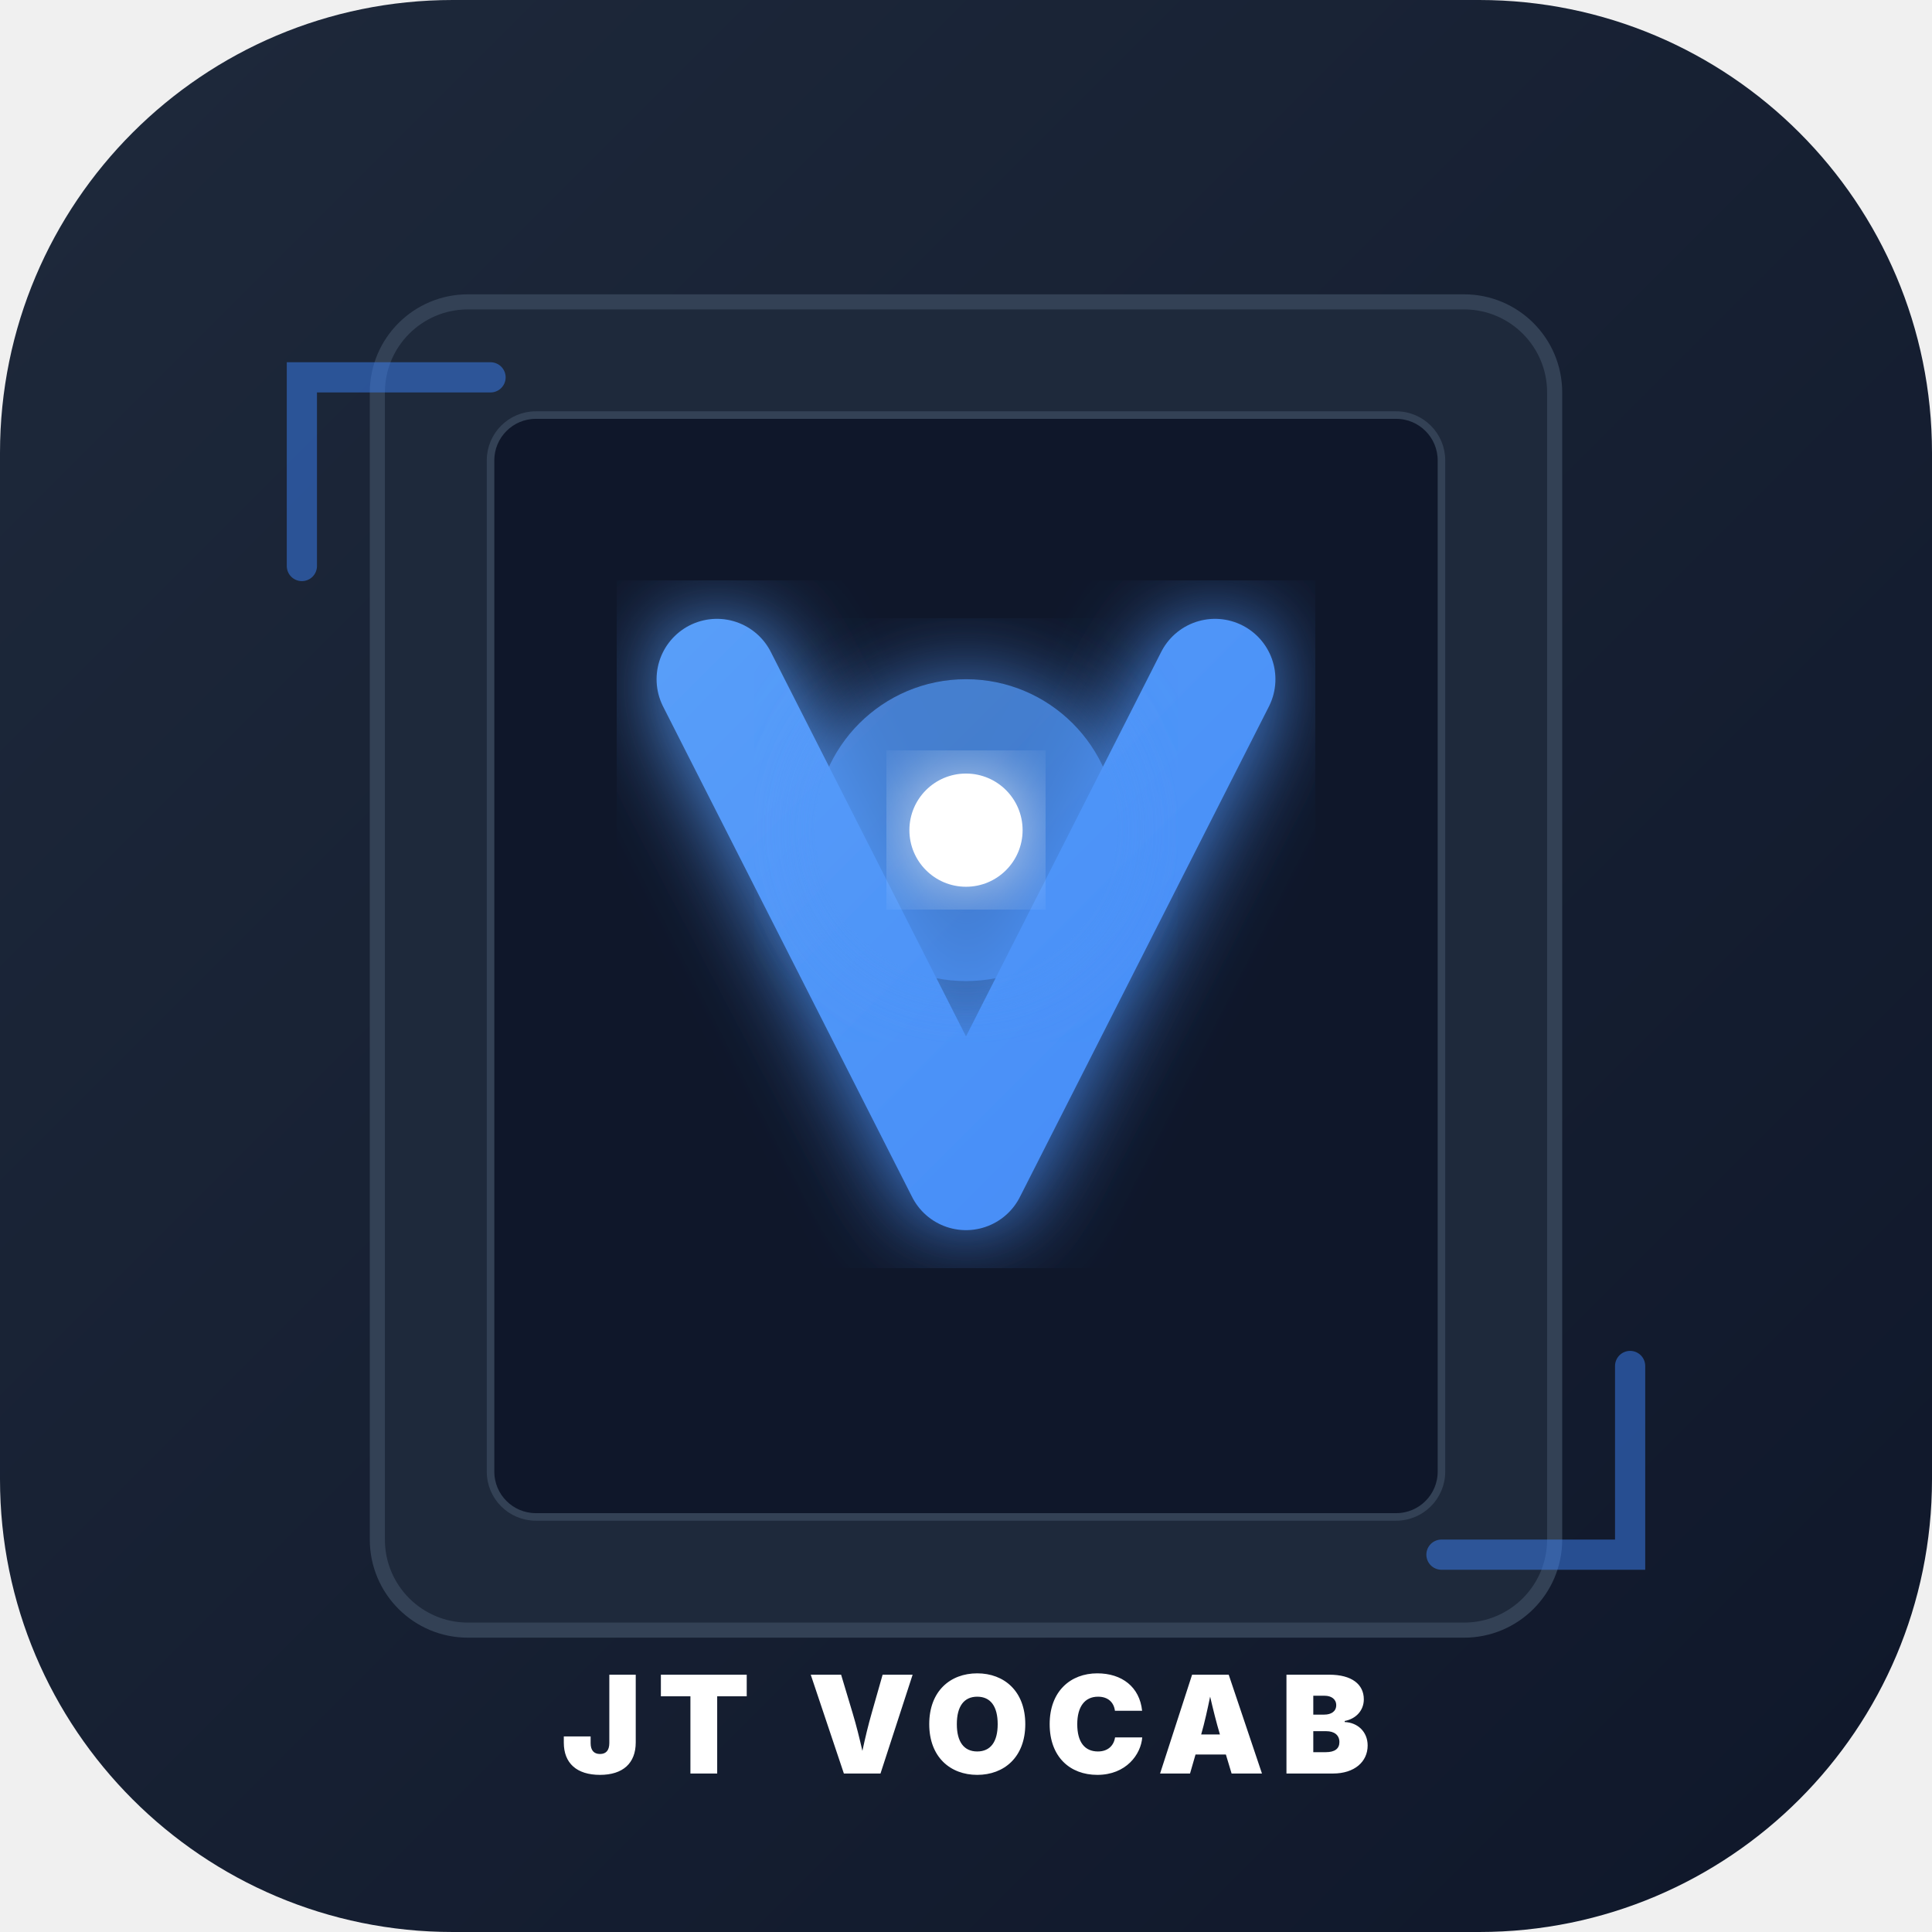
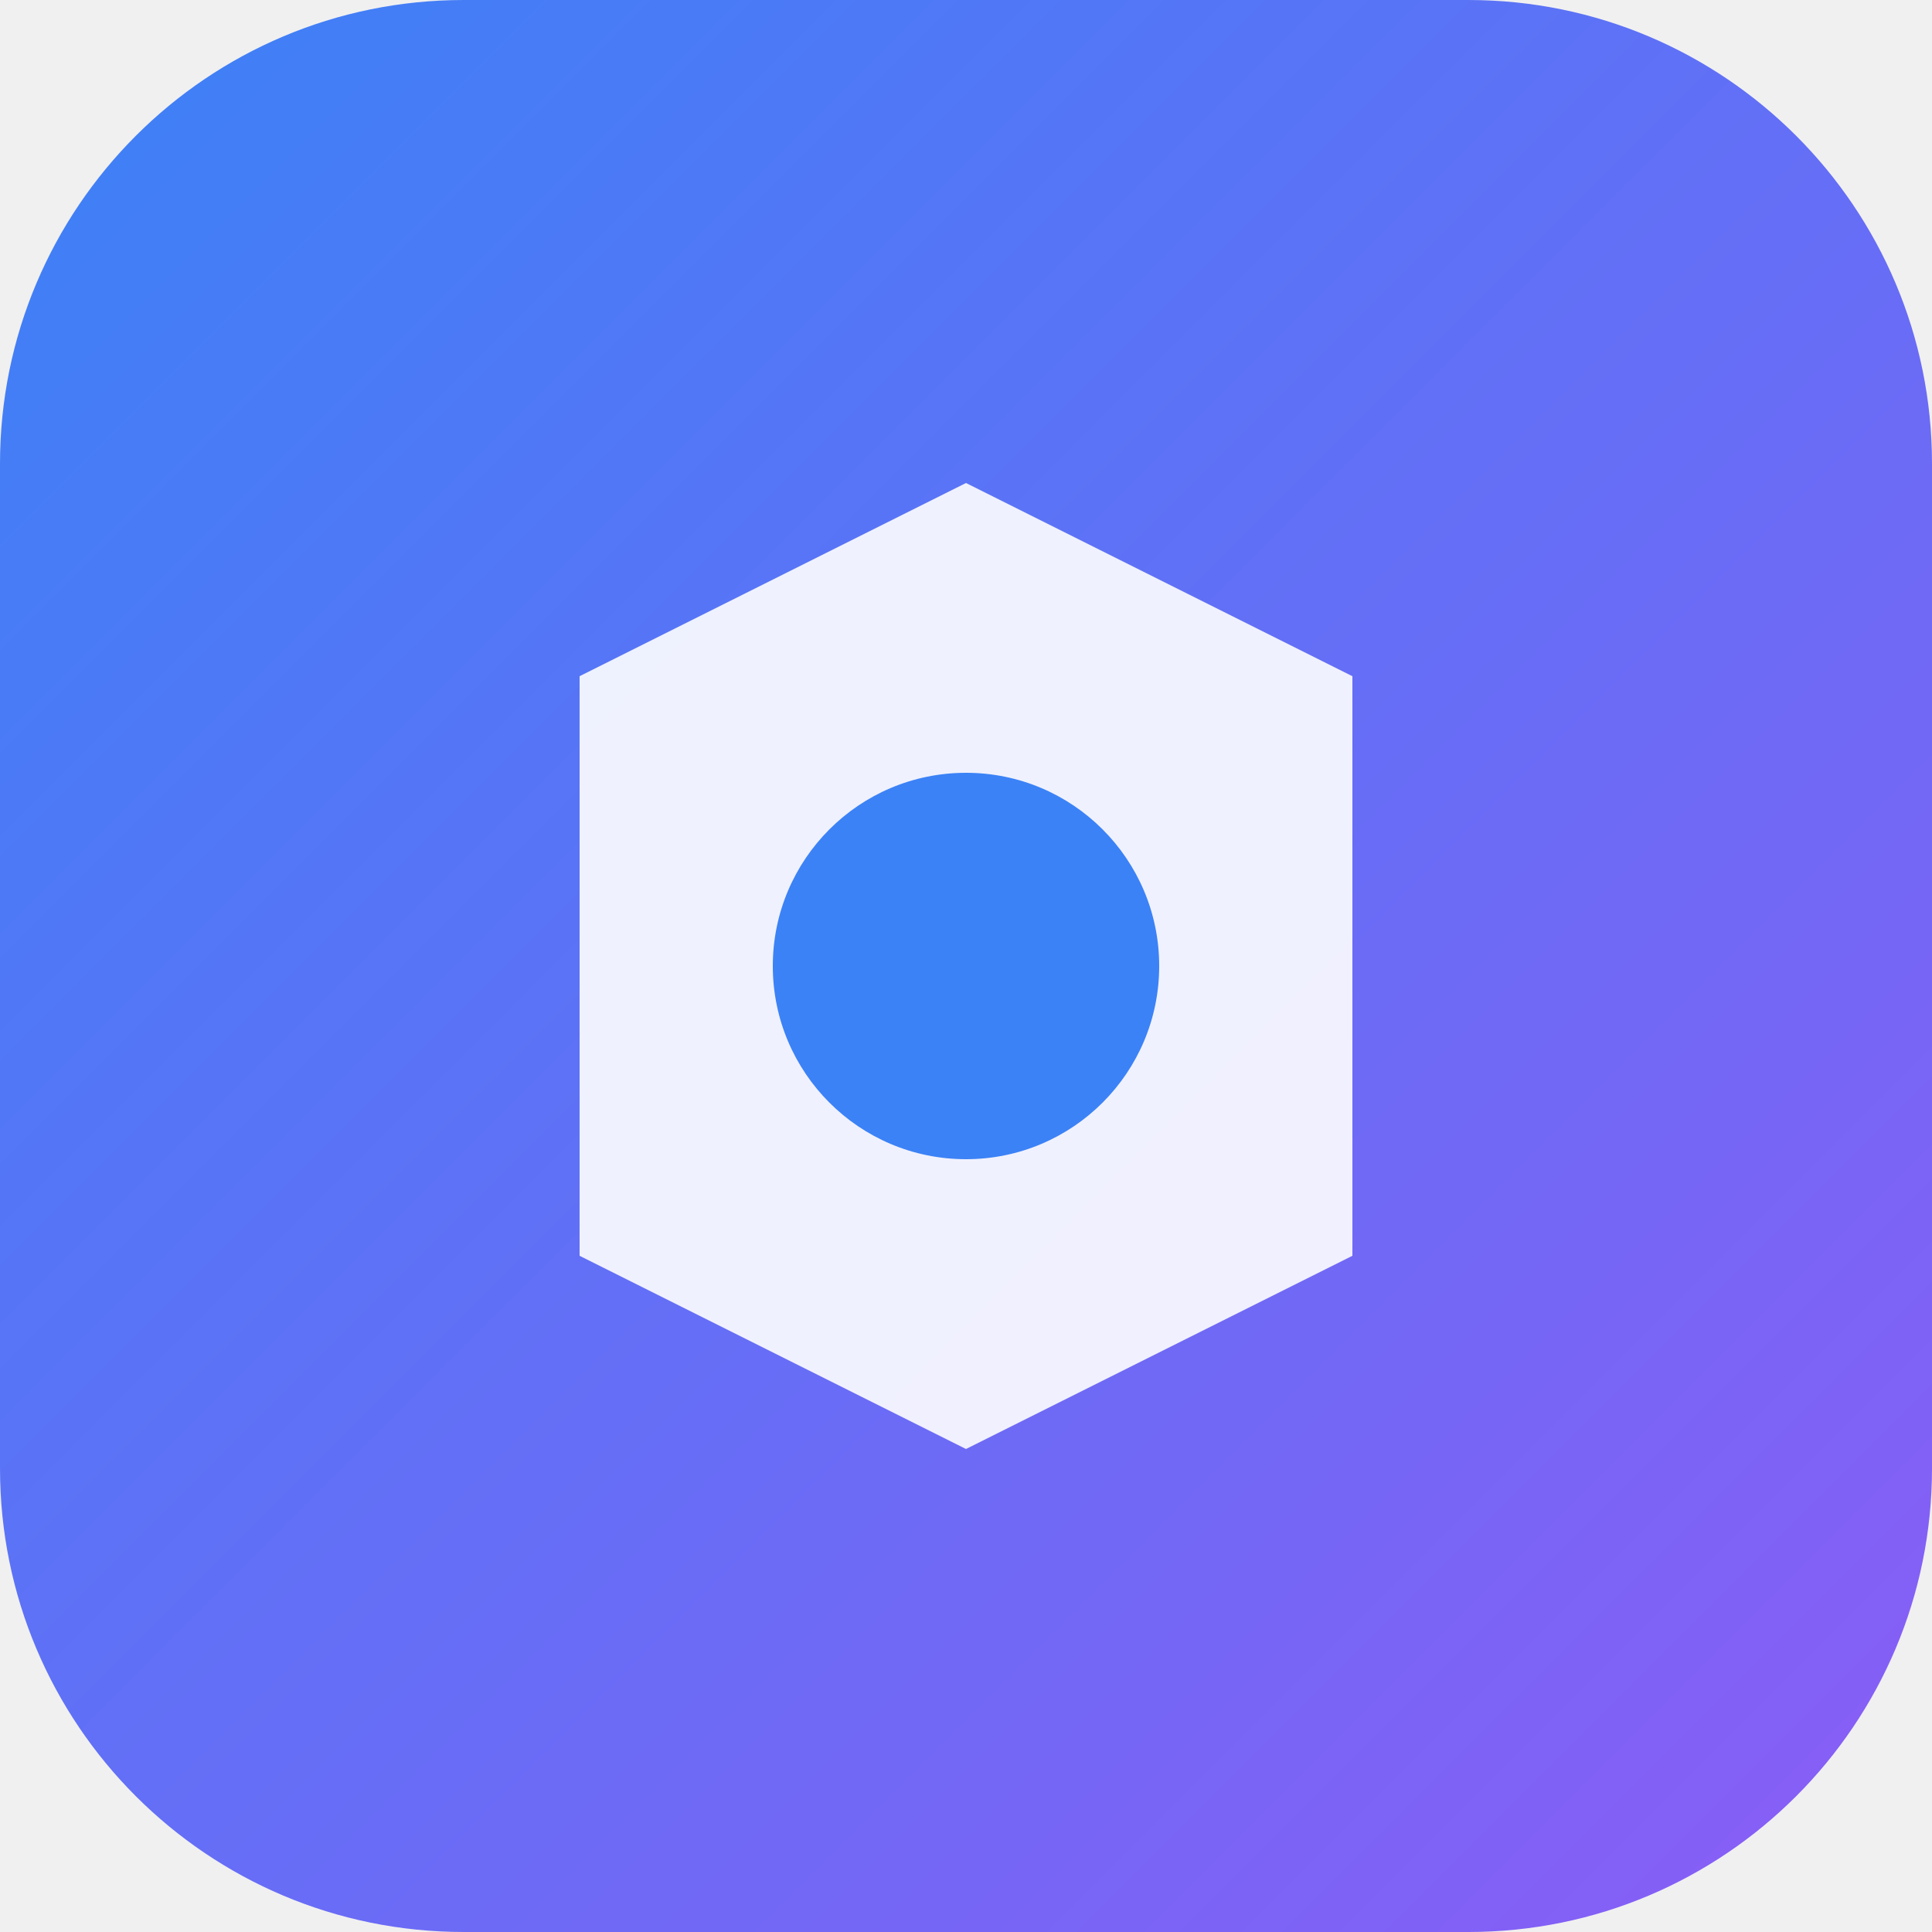
- <svg xmlns="http://www.w3.org/2000/svg" width="512" height="512" viewBox="0 0 512 512" fill="none">
+ <svg xmlns="http://www.w3.org/2000/svg" viewBox="0 0 100 100">
  <defs>
-     <linearGradient id="bg_grad" x1="0" y1="0" x2="512" y2="512" gradientUnits="userSpaceOnUse">
-       <stop stop-color="#1E293B" />
-       <stop offset="1" stop-color="#0F172A" />
+     <linearGradient id="grad" x1="0%" y1="0%" x2="100%" y2="100%">
+       <stop offset="0%" style="stop-color:#3b82f6;stop-opacity:1" />
+       <stop offset="100%" style="stop-color:#8b5cf6;stop-opacity:1" />
    </linearGradient>
-     <linearGradient id="icon_grad" x1="120" y1="120" x2="392" y2="392" gradientUnits="userSpaceOnUse">
-       <stop stop-color="#60A5FA" />
-       <stop offset="1" stop-color="#3B82F6" />
-     </linearGradient>
-     <filter id="glow" x="-20%" y="-20%" width="140%" height="140%">
-       <feGaussianBlur stdDeviation="12" result="blur" />
-       <feComposite in="SourceGraphic" in2="blur" operator="over" />
-     </filter>
  </defs>
-   <rect width="512" height="512" rx="120" fill="url(#bg_grad)" />
-   <rect x="100" y="80" width="312" height="352" rx="24" fill="#1E293B" stroke="#334155" stroke-width="4" />
-   <rect x="130" y="110" width="252" height="292" rx="12" fill="#0F172A" stroke="#334155" stroke-width="2" />
-   <path d="M190 180L256 310L322 180" stroke="url(#icon_grad)" stroke-width="32" stroke-linecap="round" stroke-linejoin="round" filter="url(#glow)" />
-   <circle cx="256" cy="220" r="40" fill="url(#icon_grad)" filter="url(#glow)" opacity="0.8">
-     <animate attributeName="r" values="35;45;35" dur="3s" repeatCount="indefinity" />
-     <animate attributeName="opacity" values="0.4;0.8;0.4" dur="3s" repeatCount="indefinity" />
-   </circle>
-   <circle cx="256" cy="220" r="15" fill="white" filter="url(#glow)" />
-   <text x="256" y="470" font-family="Inter, sans-serif" font-weight="900" font-size="36" fill="white" text-anchor="middle" letter-spacing="4">JT VOCAB</text>
-   <path d="M80 150V100H130" stroke="#3B82F6" stroke-width="8" stroke-linecap="round" opacity="0.5" />
-   <path d="M432 362V412H382" stroke="#3B82F6" stroke-width="8" stroke-linecap="round" opacity="0.5" />
+   <rect width="100%" height="100%" rx="24" fill="url(#grad)" />
+   <path d="M30 35 L50 25 L70 35 L70 65 L50 75 L30 65 Z" fill="white" opacity="0.9" />
+   <circle cx="50" cy="50" r="10" fill="#3b82f6" />
</svg>
